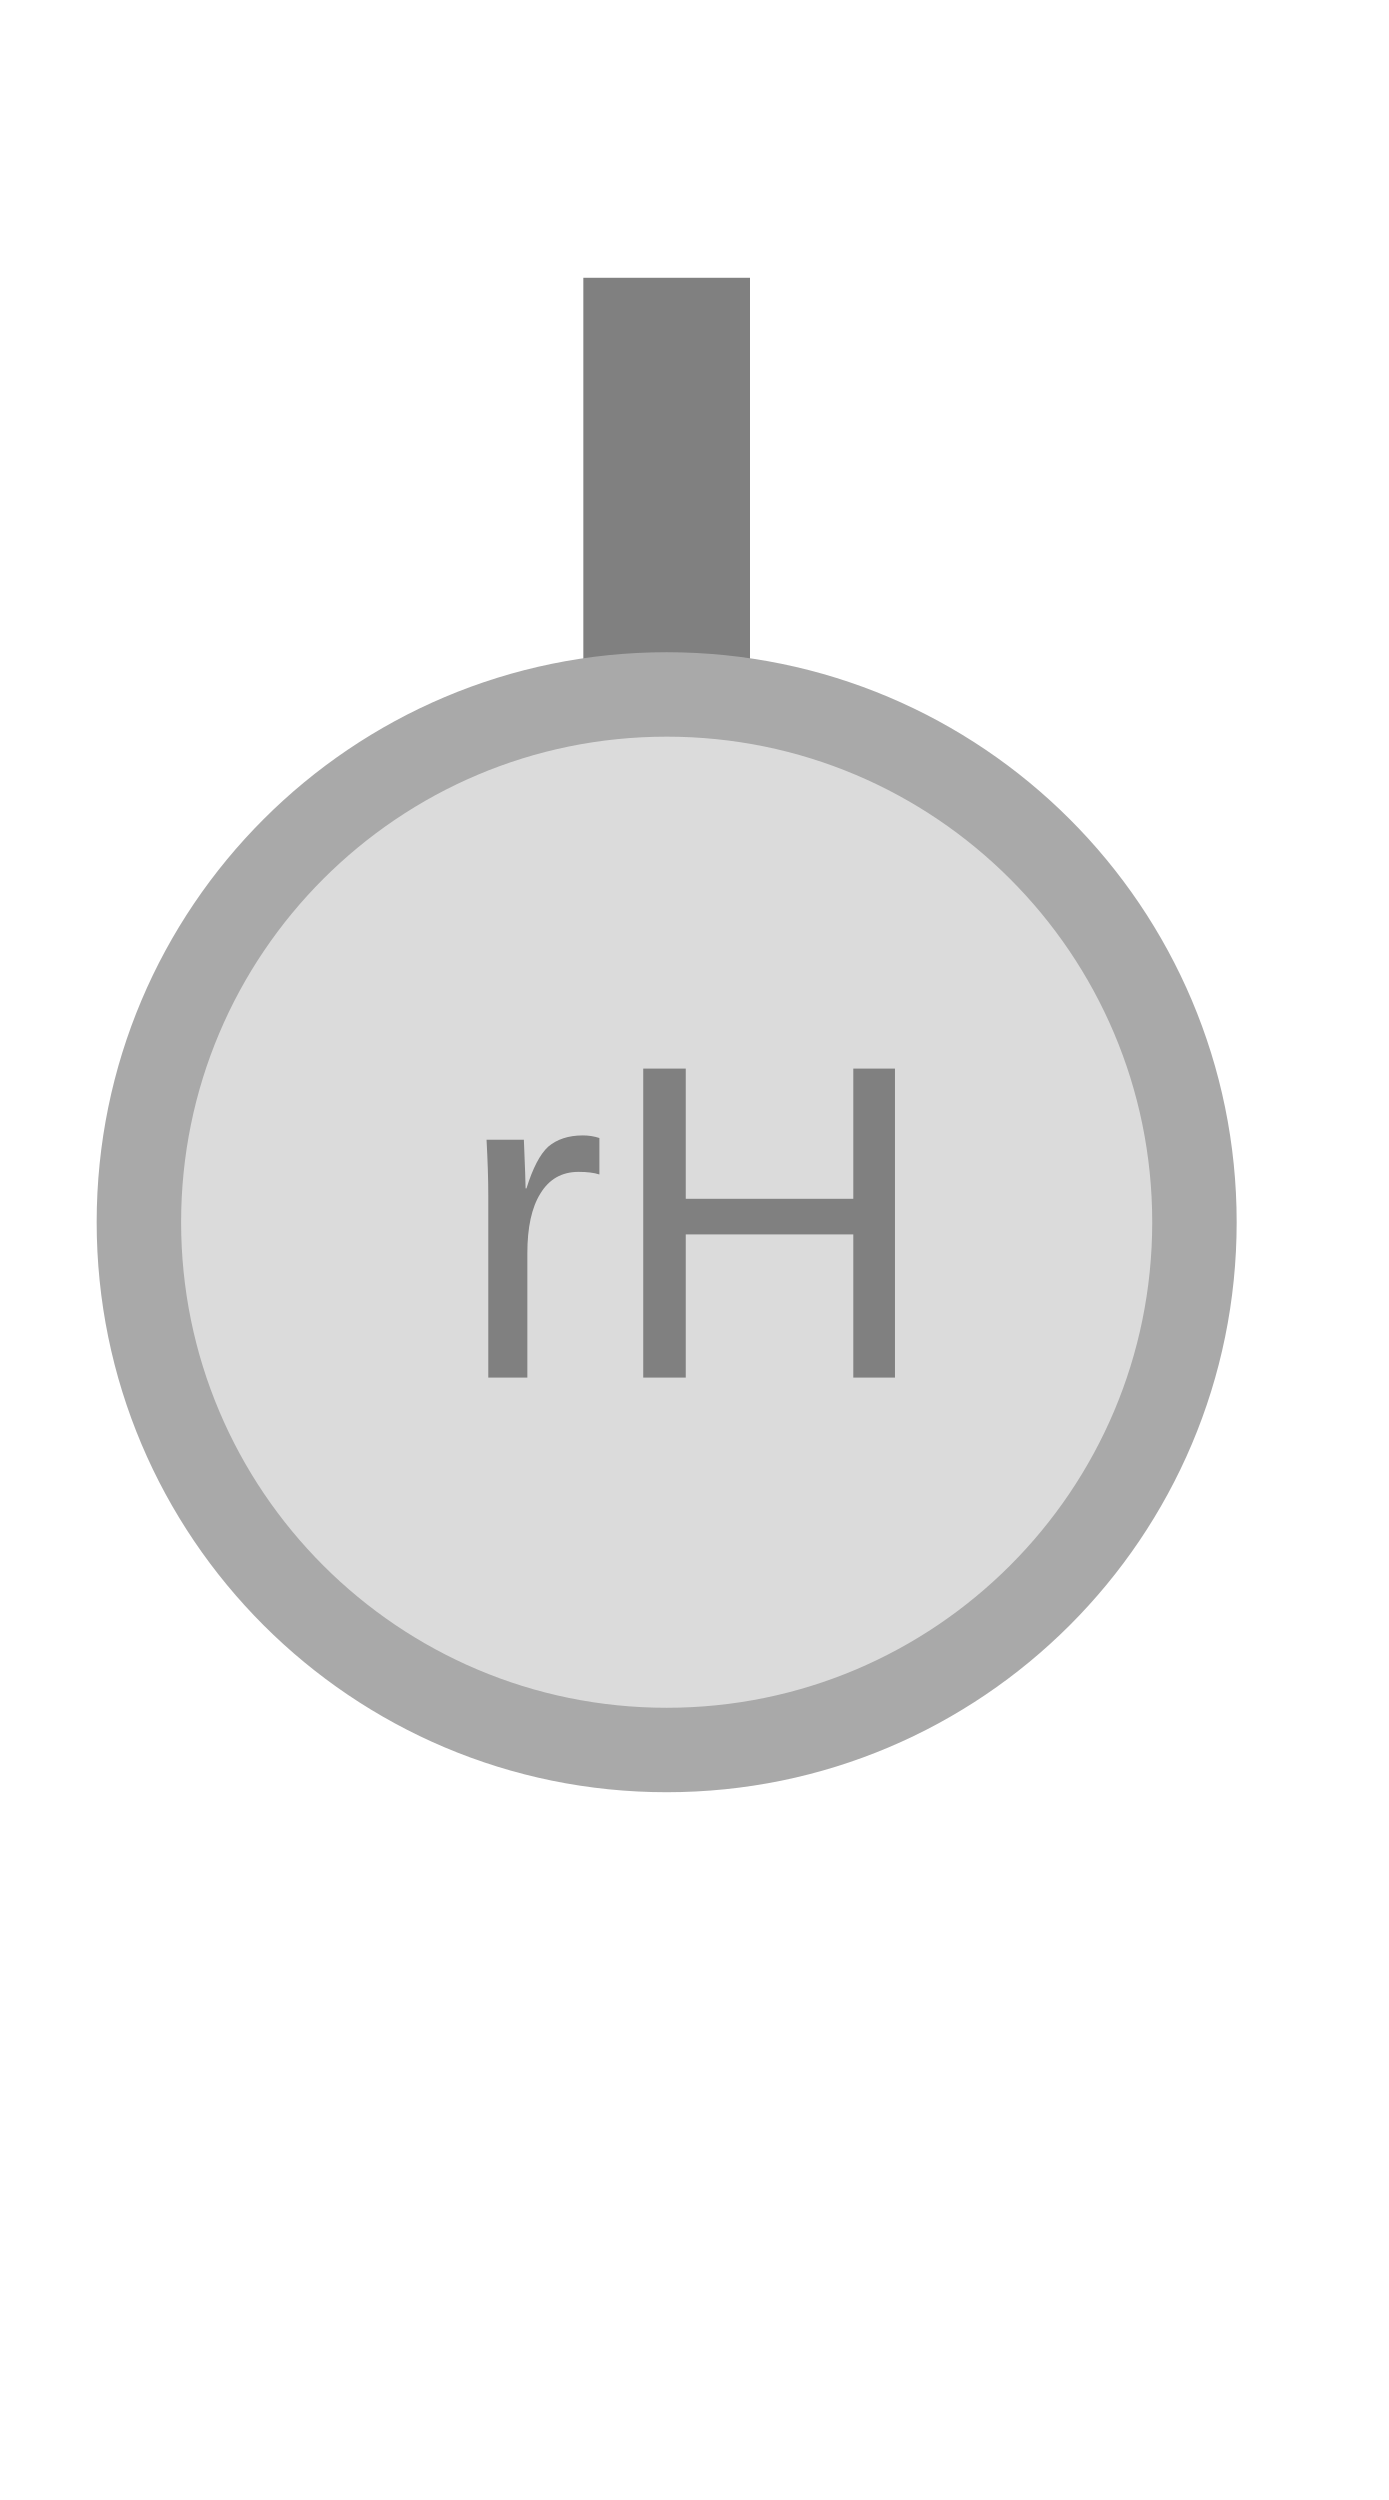
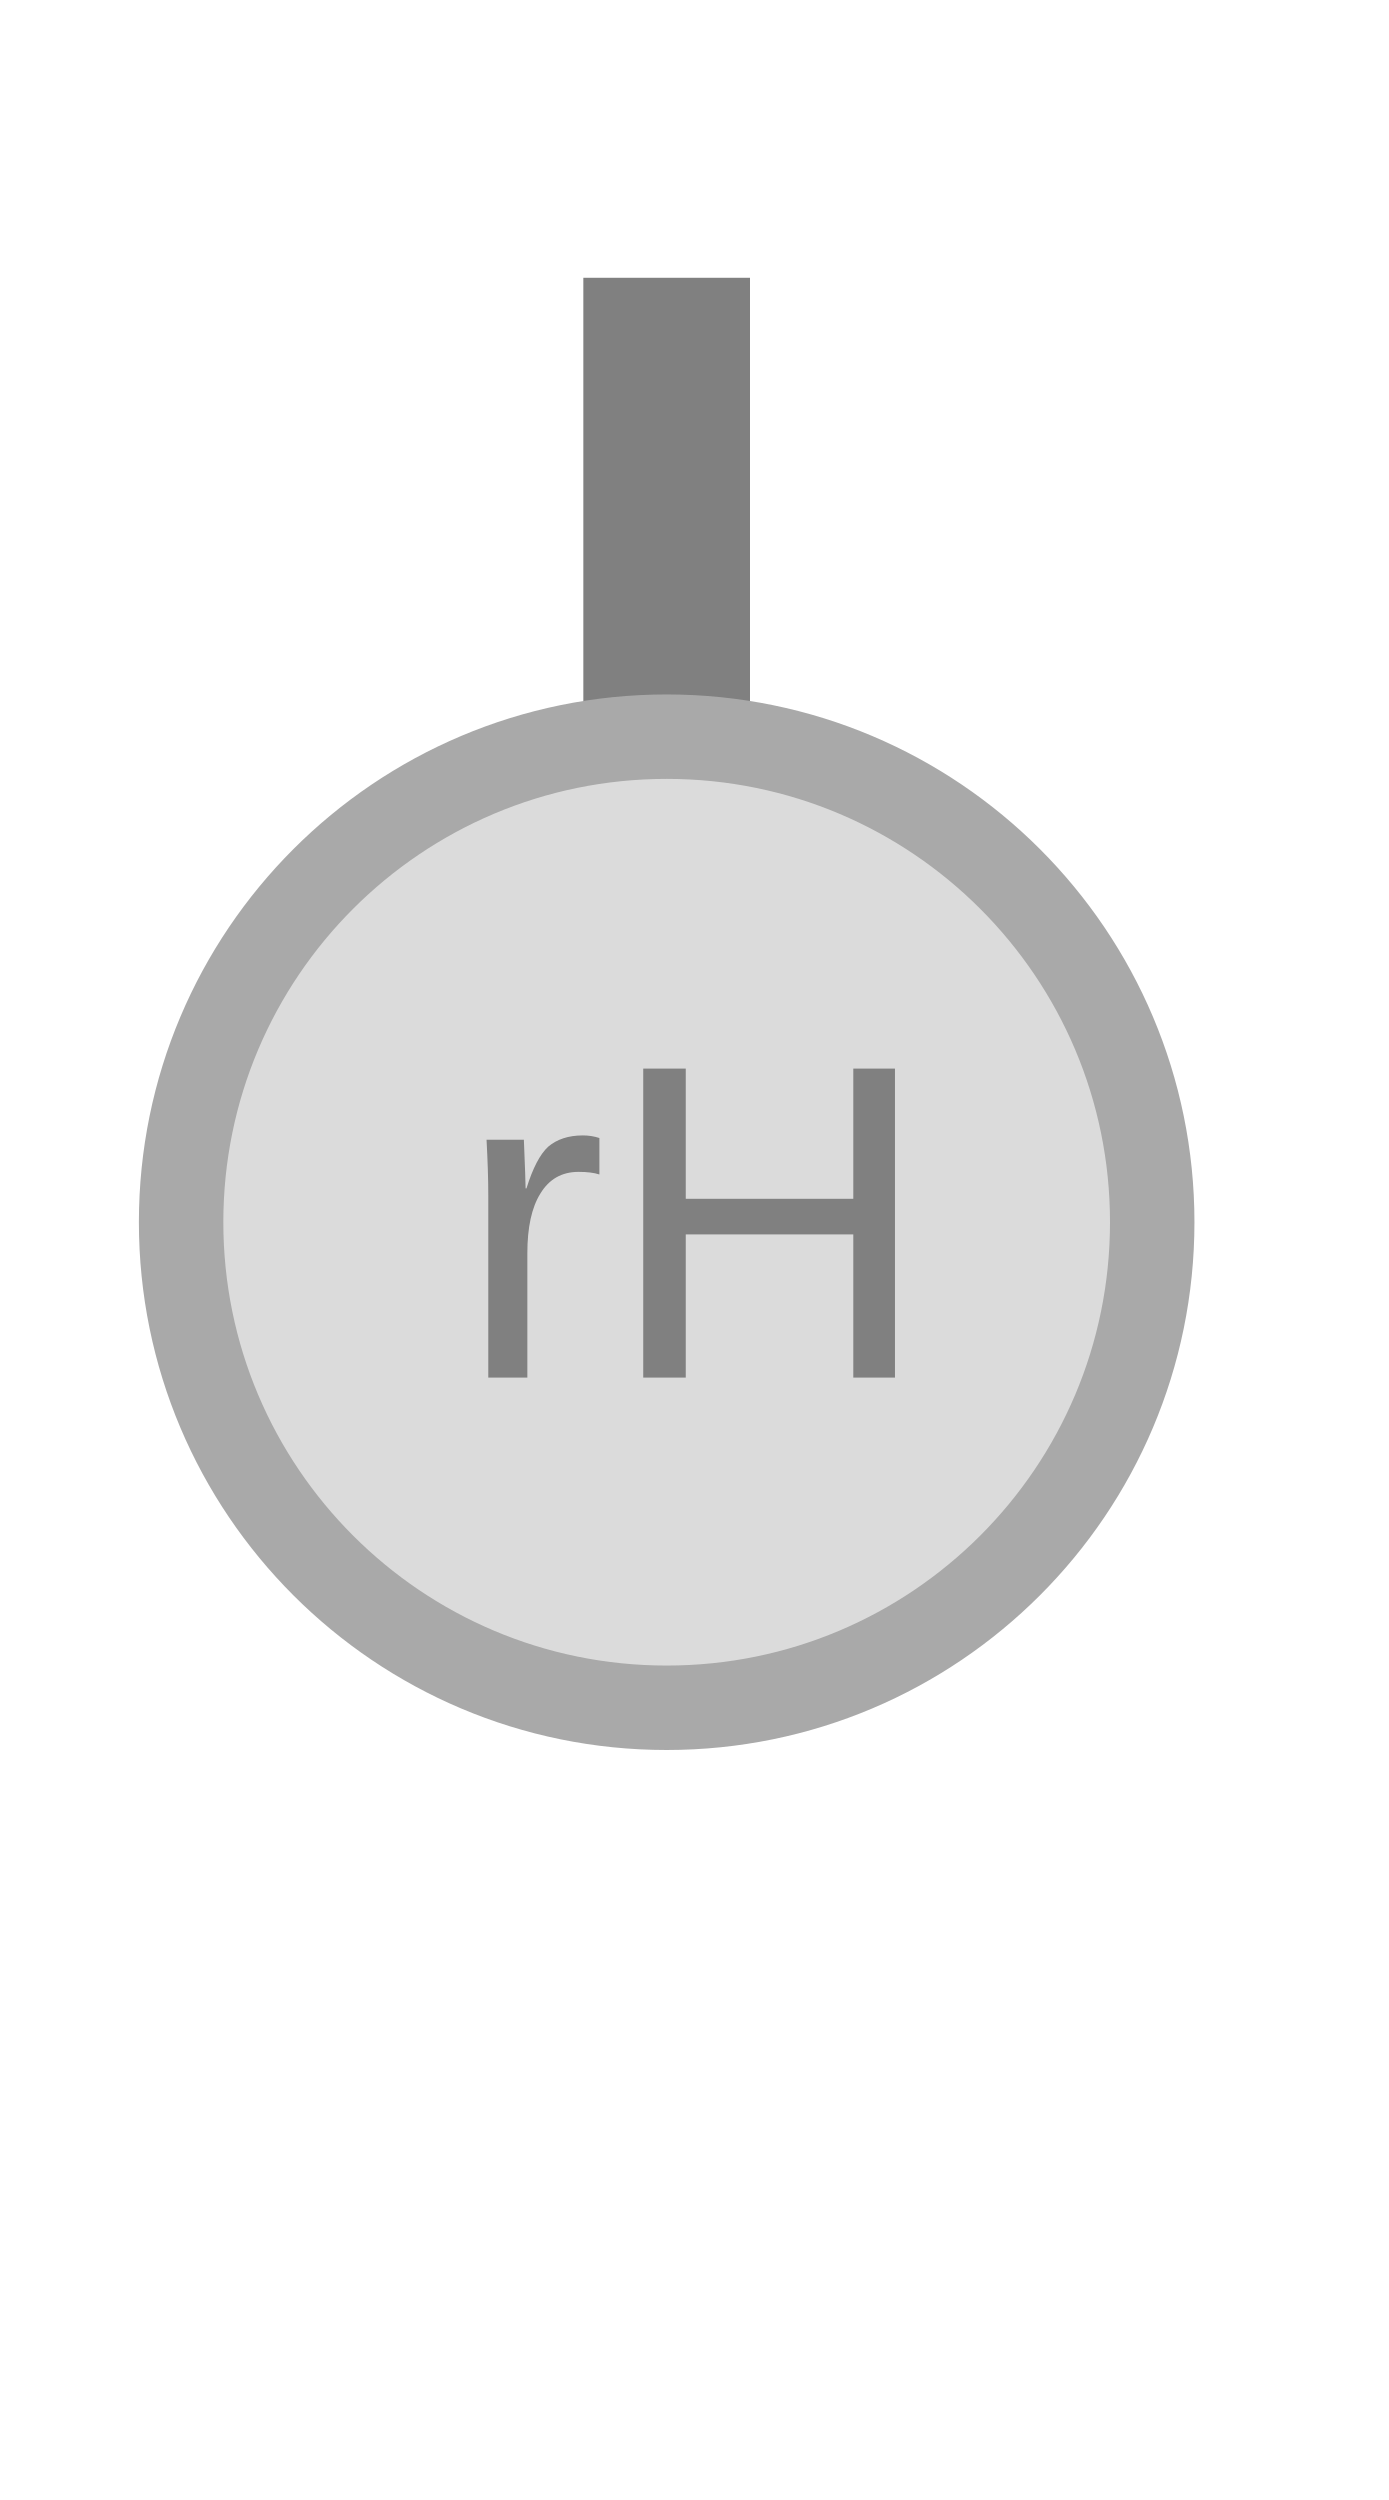
<svg xmlns="http://www.w3.org/2000/svg" width="25" height="45" viewBox="0 0 25 45">
  <rect x="10.50" y="5.00" width="3.00" height="8.34" fill="#808080" />
-   <circle cx="12.00" cy="22.00" r="9.50" fill="#dbdbdb" stroke="#a9a9a9" stroke-width="1.52" />
+   <circle cx="12.00" cy="22.00" r="8.74" fill="#dbdbdb" stroke="#a9a9a9" stroke-width="1.52" />
  <text x="12.50" y="22.50" text-anchor="middle" dominant-baseline="middle" fill="#808080" font-size="8.10" font-family="Arial, sans-serif">rH</text>
</svg>
